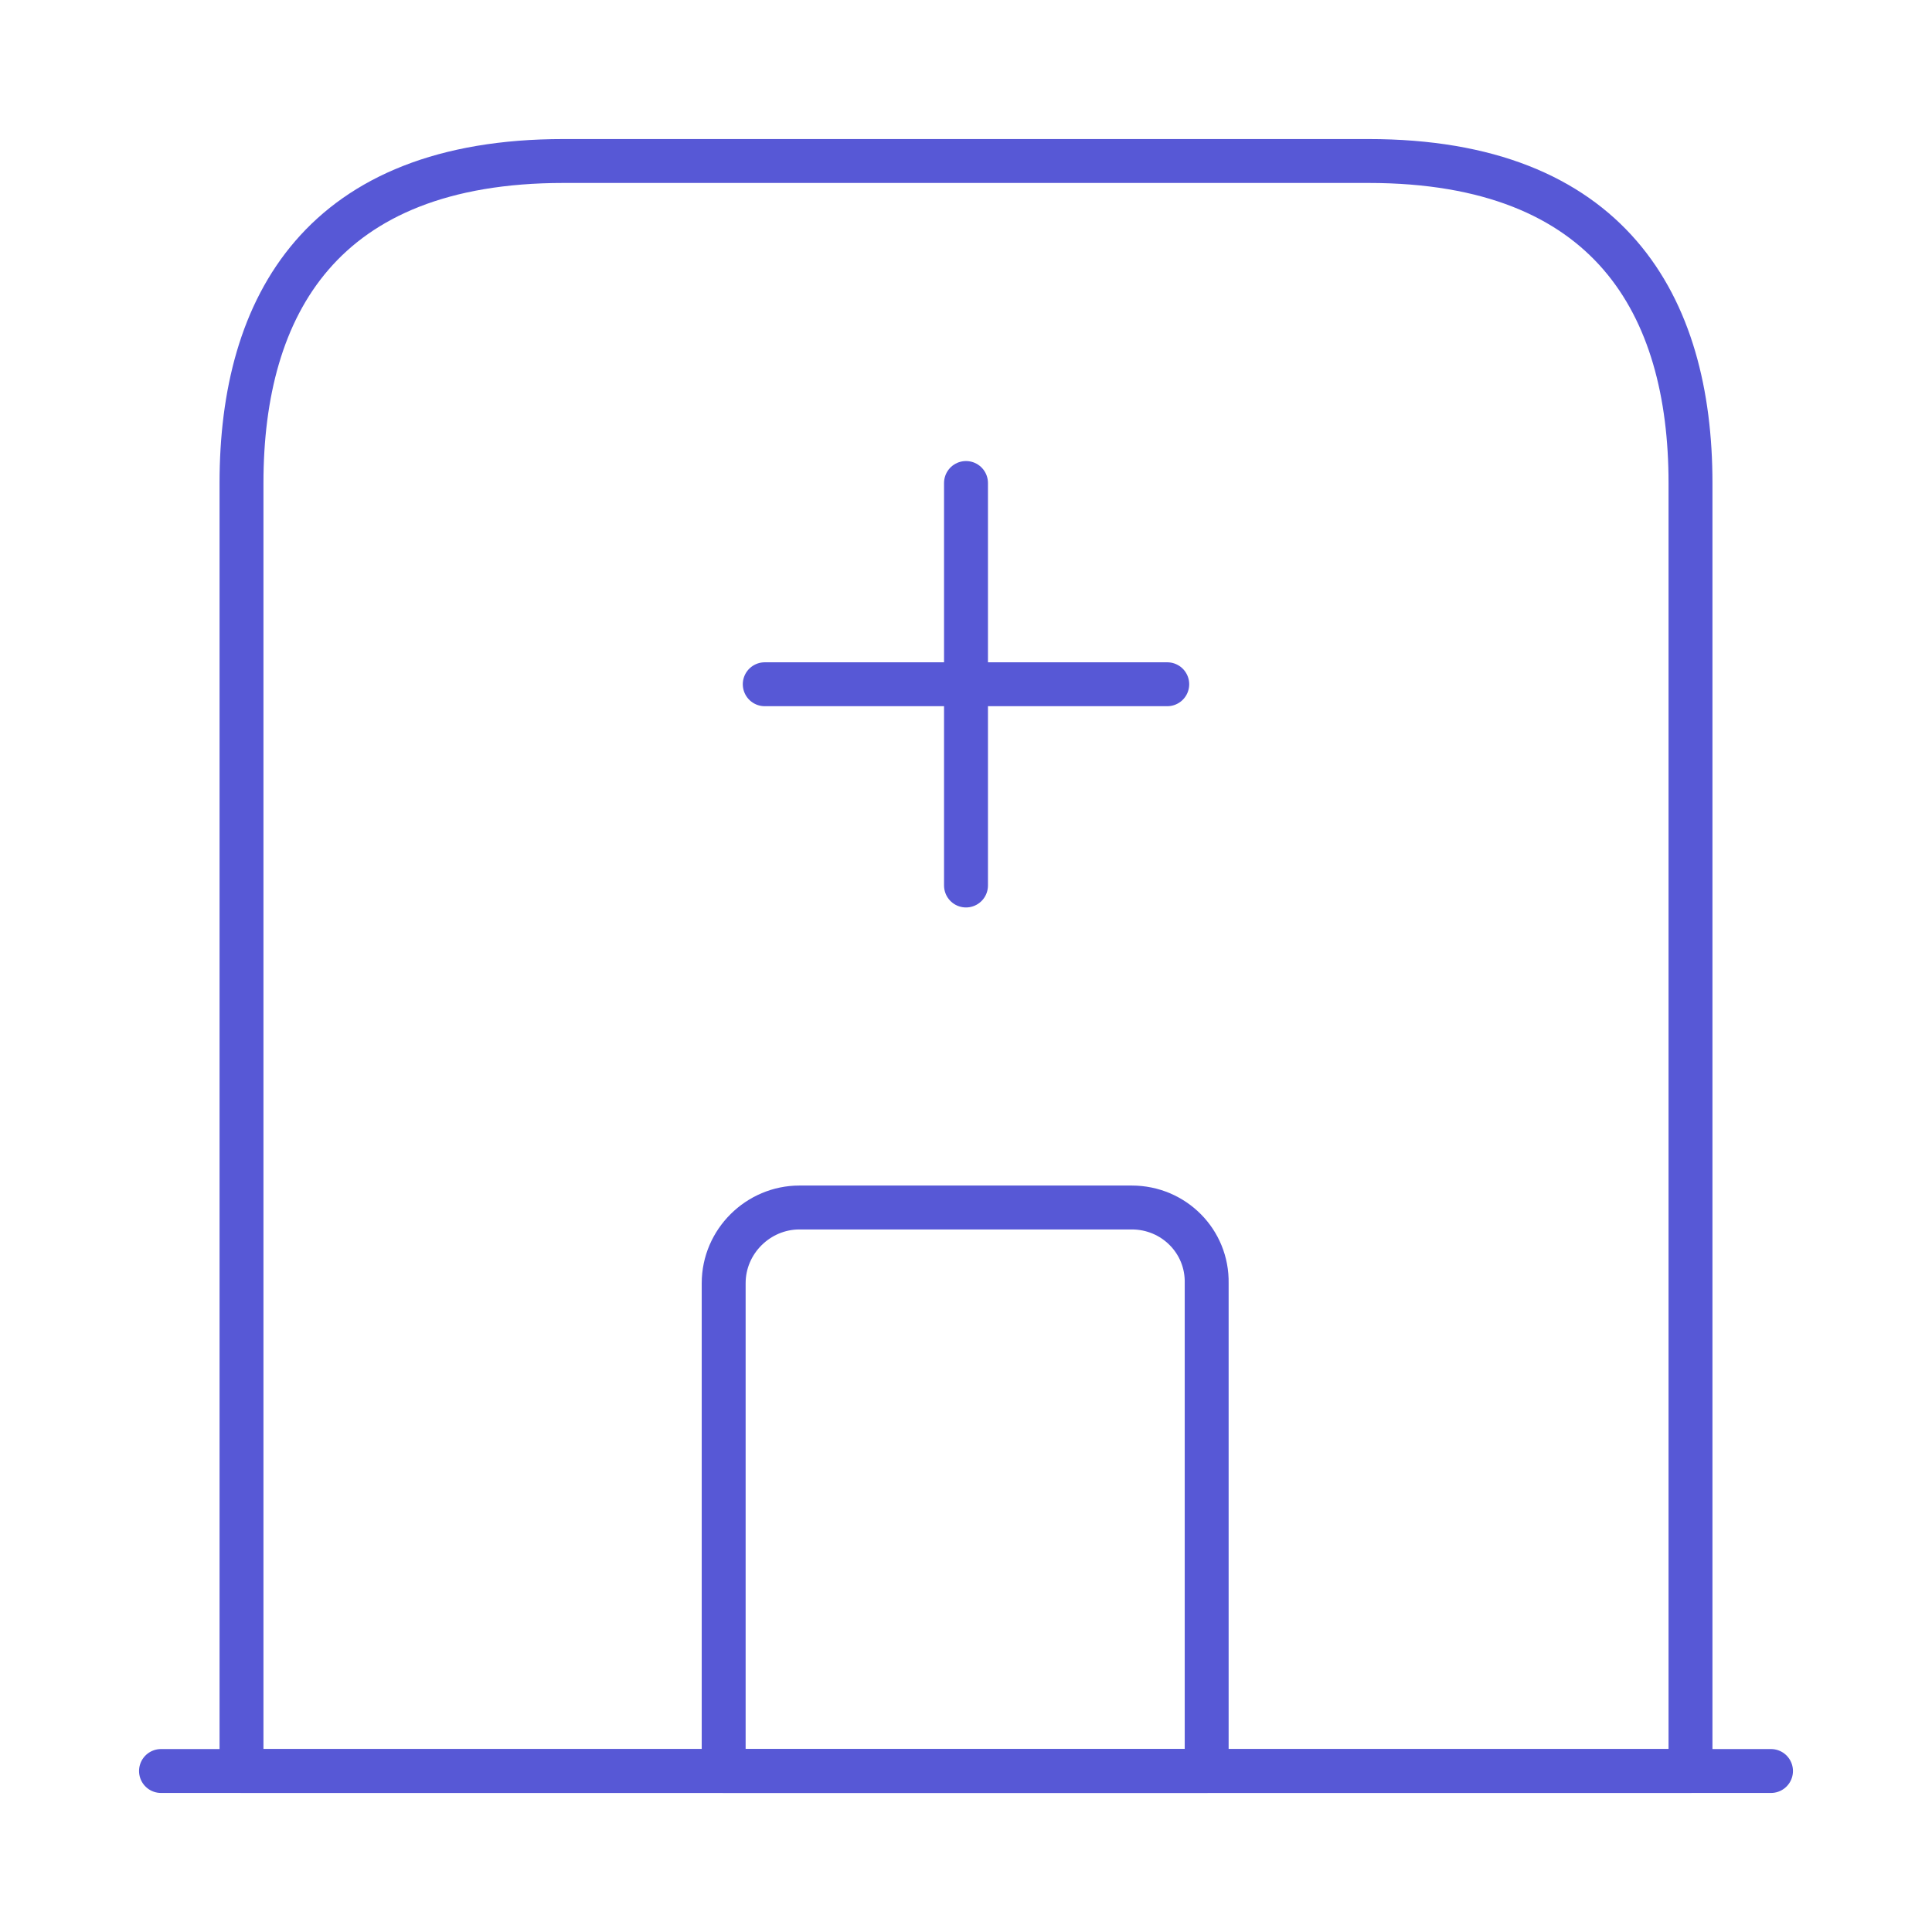
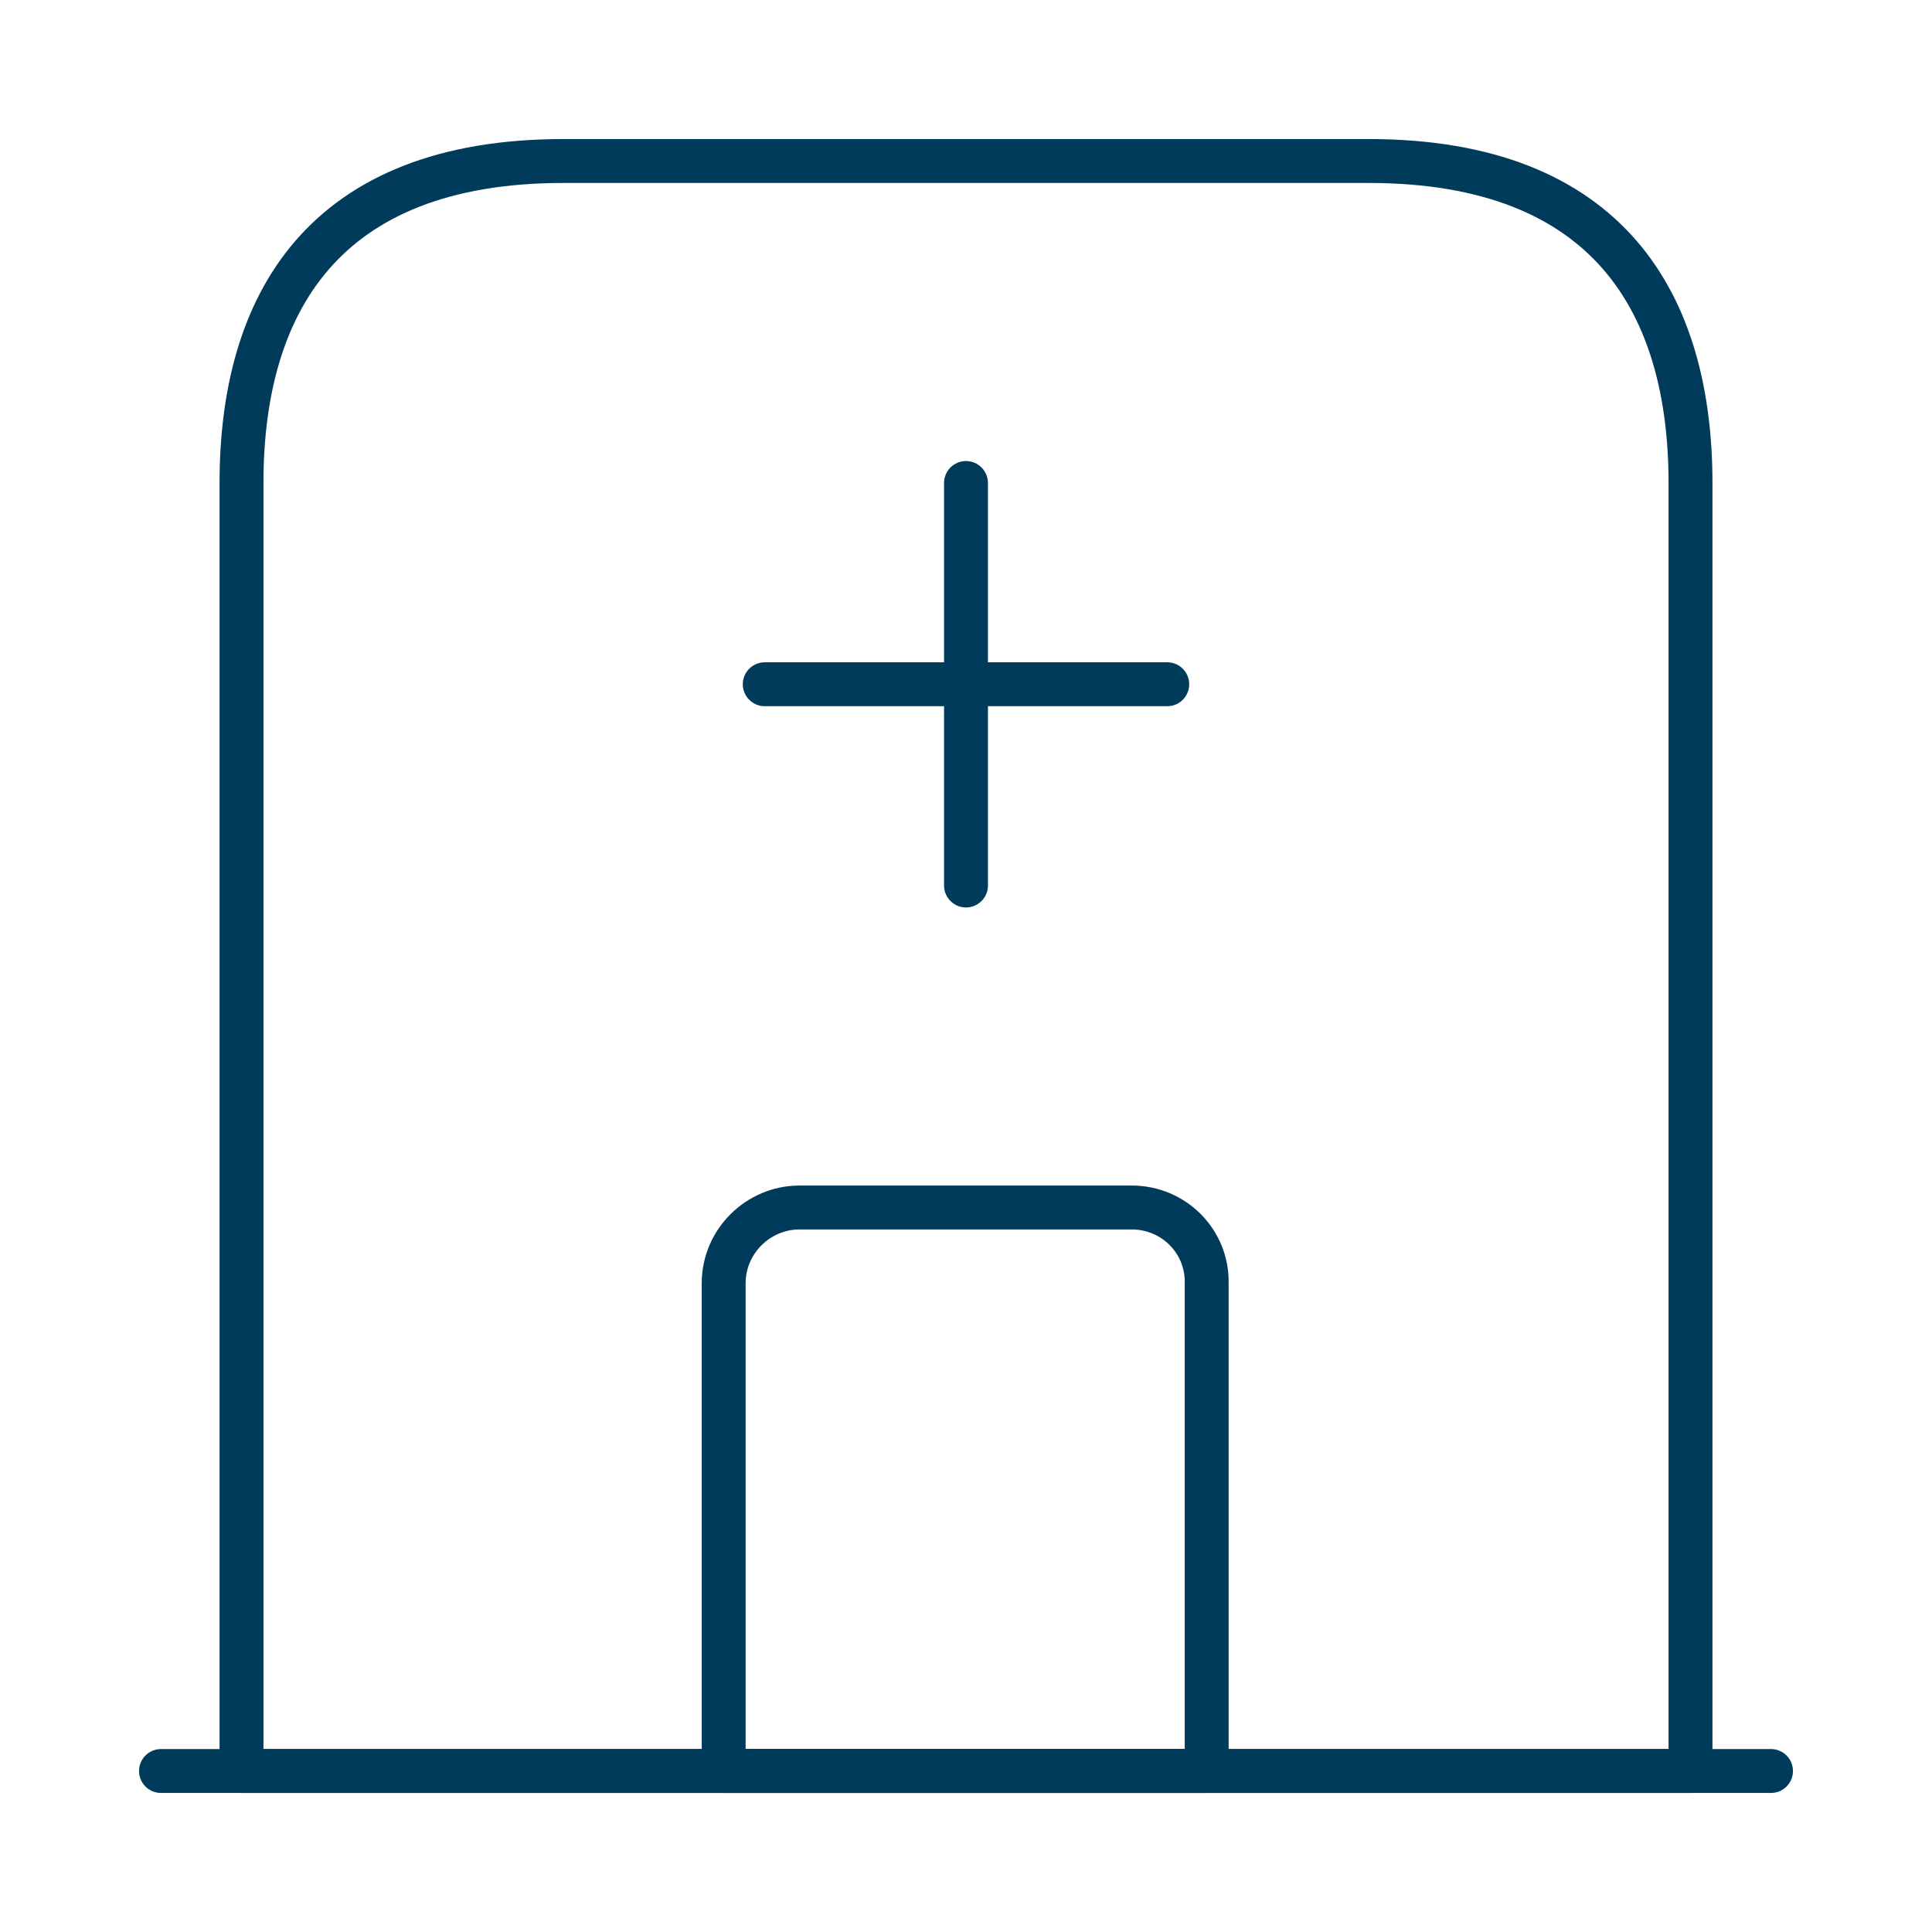
<svg xmlns="http://www.w3.org/2000/svg" width="66" height="66" viewBox="0 0 66 66" fill="none">
-   <path d="M5.5 60.5H60.5" stroke="#5758d6" stroke-width="1.5" stroke-miterlimit="10" stroke-linecap="round" stroke-linejoin="round" />
-   <path d="M46.75 5.5H19.25C11 5.5 8.25 10.423 8.25 16.5V60.5H57.75V16.5C57.75 10.423 55 5.5 46.75 5.5Z" stroke="#5758d6" stroke-width="1.5" stroke-miterlimit="10" stroke-linecap="round" stroke-linejoin="round" />
-   <path d="M38.665 41.25H27.307C25.905 41.25 24.722 42.405 24.722 43.835V60.5H41.222V43.835C41.25 42.405 40.095 41.25 38.665 41.25Z" stroke="#5758d6" stroke-width="1.5" stroke-miterlimit="10" stroke-linecap="round" stroke-linejoin="round" />
-   <path d="M33 16.5V30.25" stroke="#5758d6" stroke-width="1.5" stroke-miterlimit="10" stroke-linecap="round" stroke-linejoin="round" />
-   <path d="M26.125 23.375H39.875" stroke="#5758d6" stroke-width="1.5" stroke-miterlimit="10" stroke-linecap="round" stroke-linejoin="round" />
+   <path d="M5.5 60.5H60.5" stroke="#003B5C" stroke-width="1.5" stroke-miterlimit="10" stroke-linecap="round" stroke-linejoin="round" />
+   <path d="M46.75 5.5H19.25C11 5.5 8.25 10.423 8.25 16.5V60.5H57.75V16.5C57.75 10.423 55 5.5 46.75 5.5Z" stroke="#003B5C" stroke-width="1.5" stroke-miterlimit="10" stroke-linecap="round" stroke-linejoin="round" />
+   <path d="M38.665 41.25H27.307C25.905 41.25 24.722 42.405 24.722 43.835V60.5H41.222V43.835C41.25 42.405 40.095 41.25 38.665 41.25Z" stroke="#003B5C" stroke-width="1.5" stroke-miterlimit="10" stroke-linecap="round" stroke-linejoin="round" />
+   <path d="M33 16.5V30.25" stroke="#003B5C" stroke-width="1.5" stroke-miterlimit="10" stroke-linecap="round" stroke-linejoin="round" />
+   <path d="M26.125 23.375H39.875" stroke="#003B5C" stroke-width="1.5" stroke-miterlimit="10" stroke-linecap="round" stroke-linejoin="round" />
</svg>
